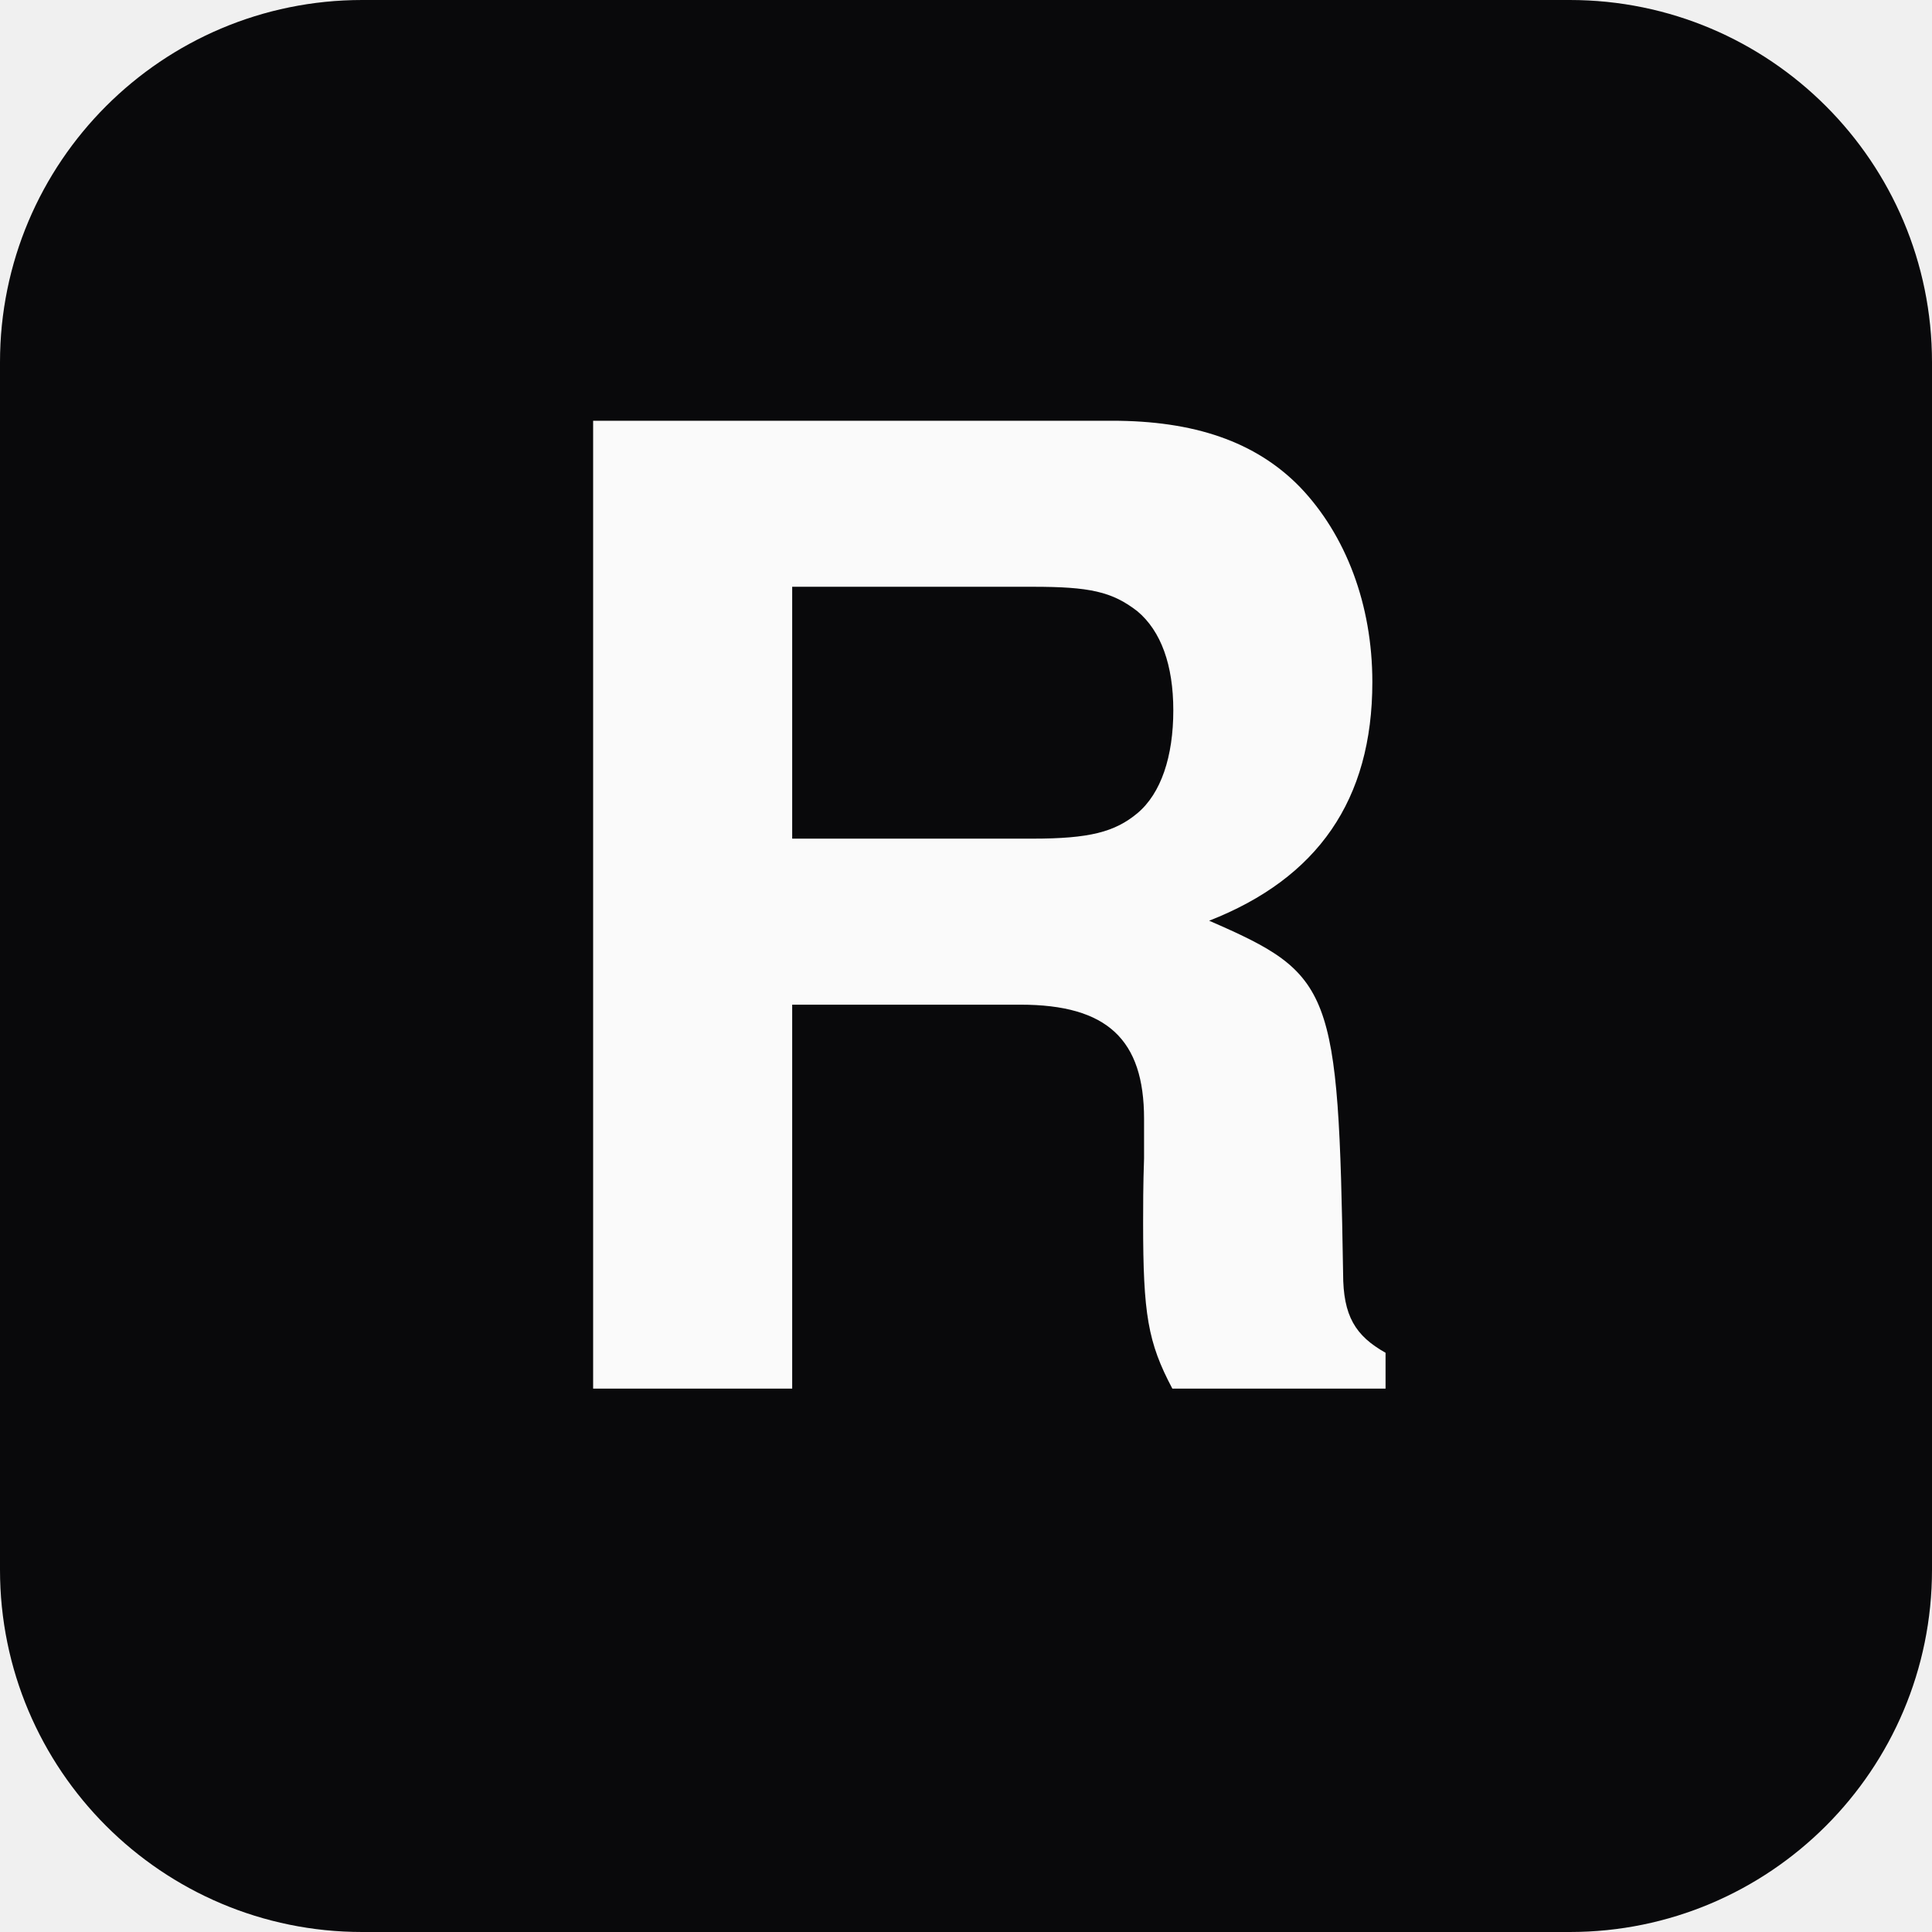
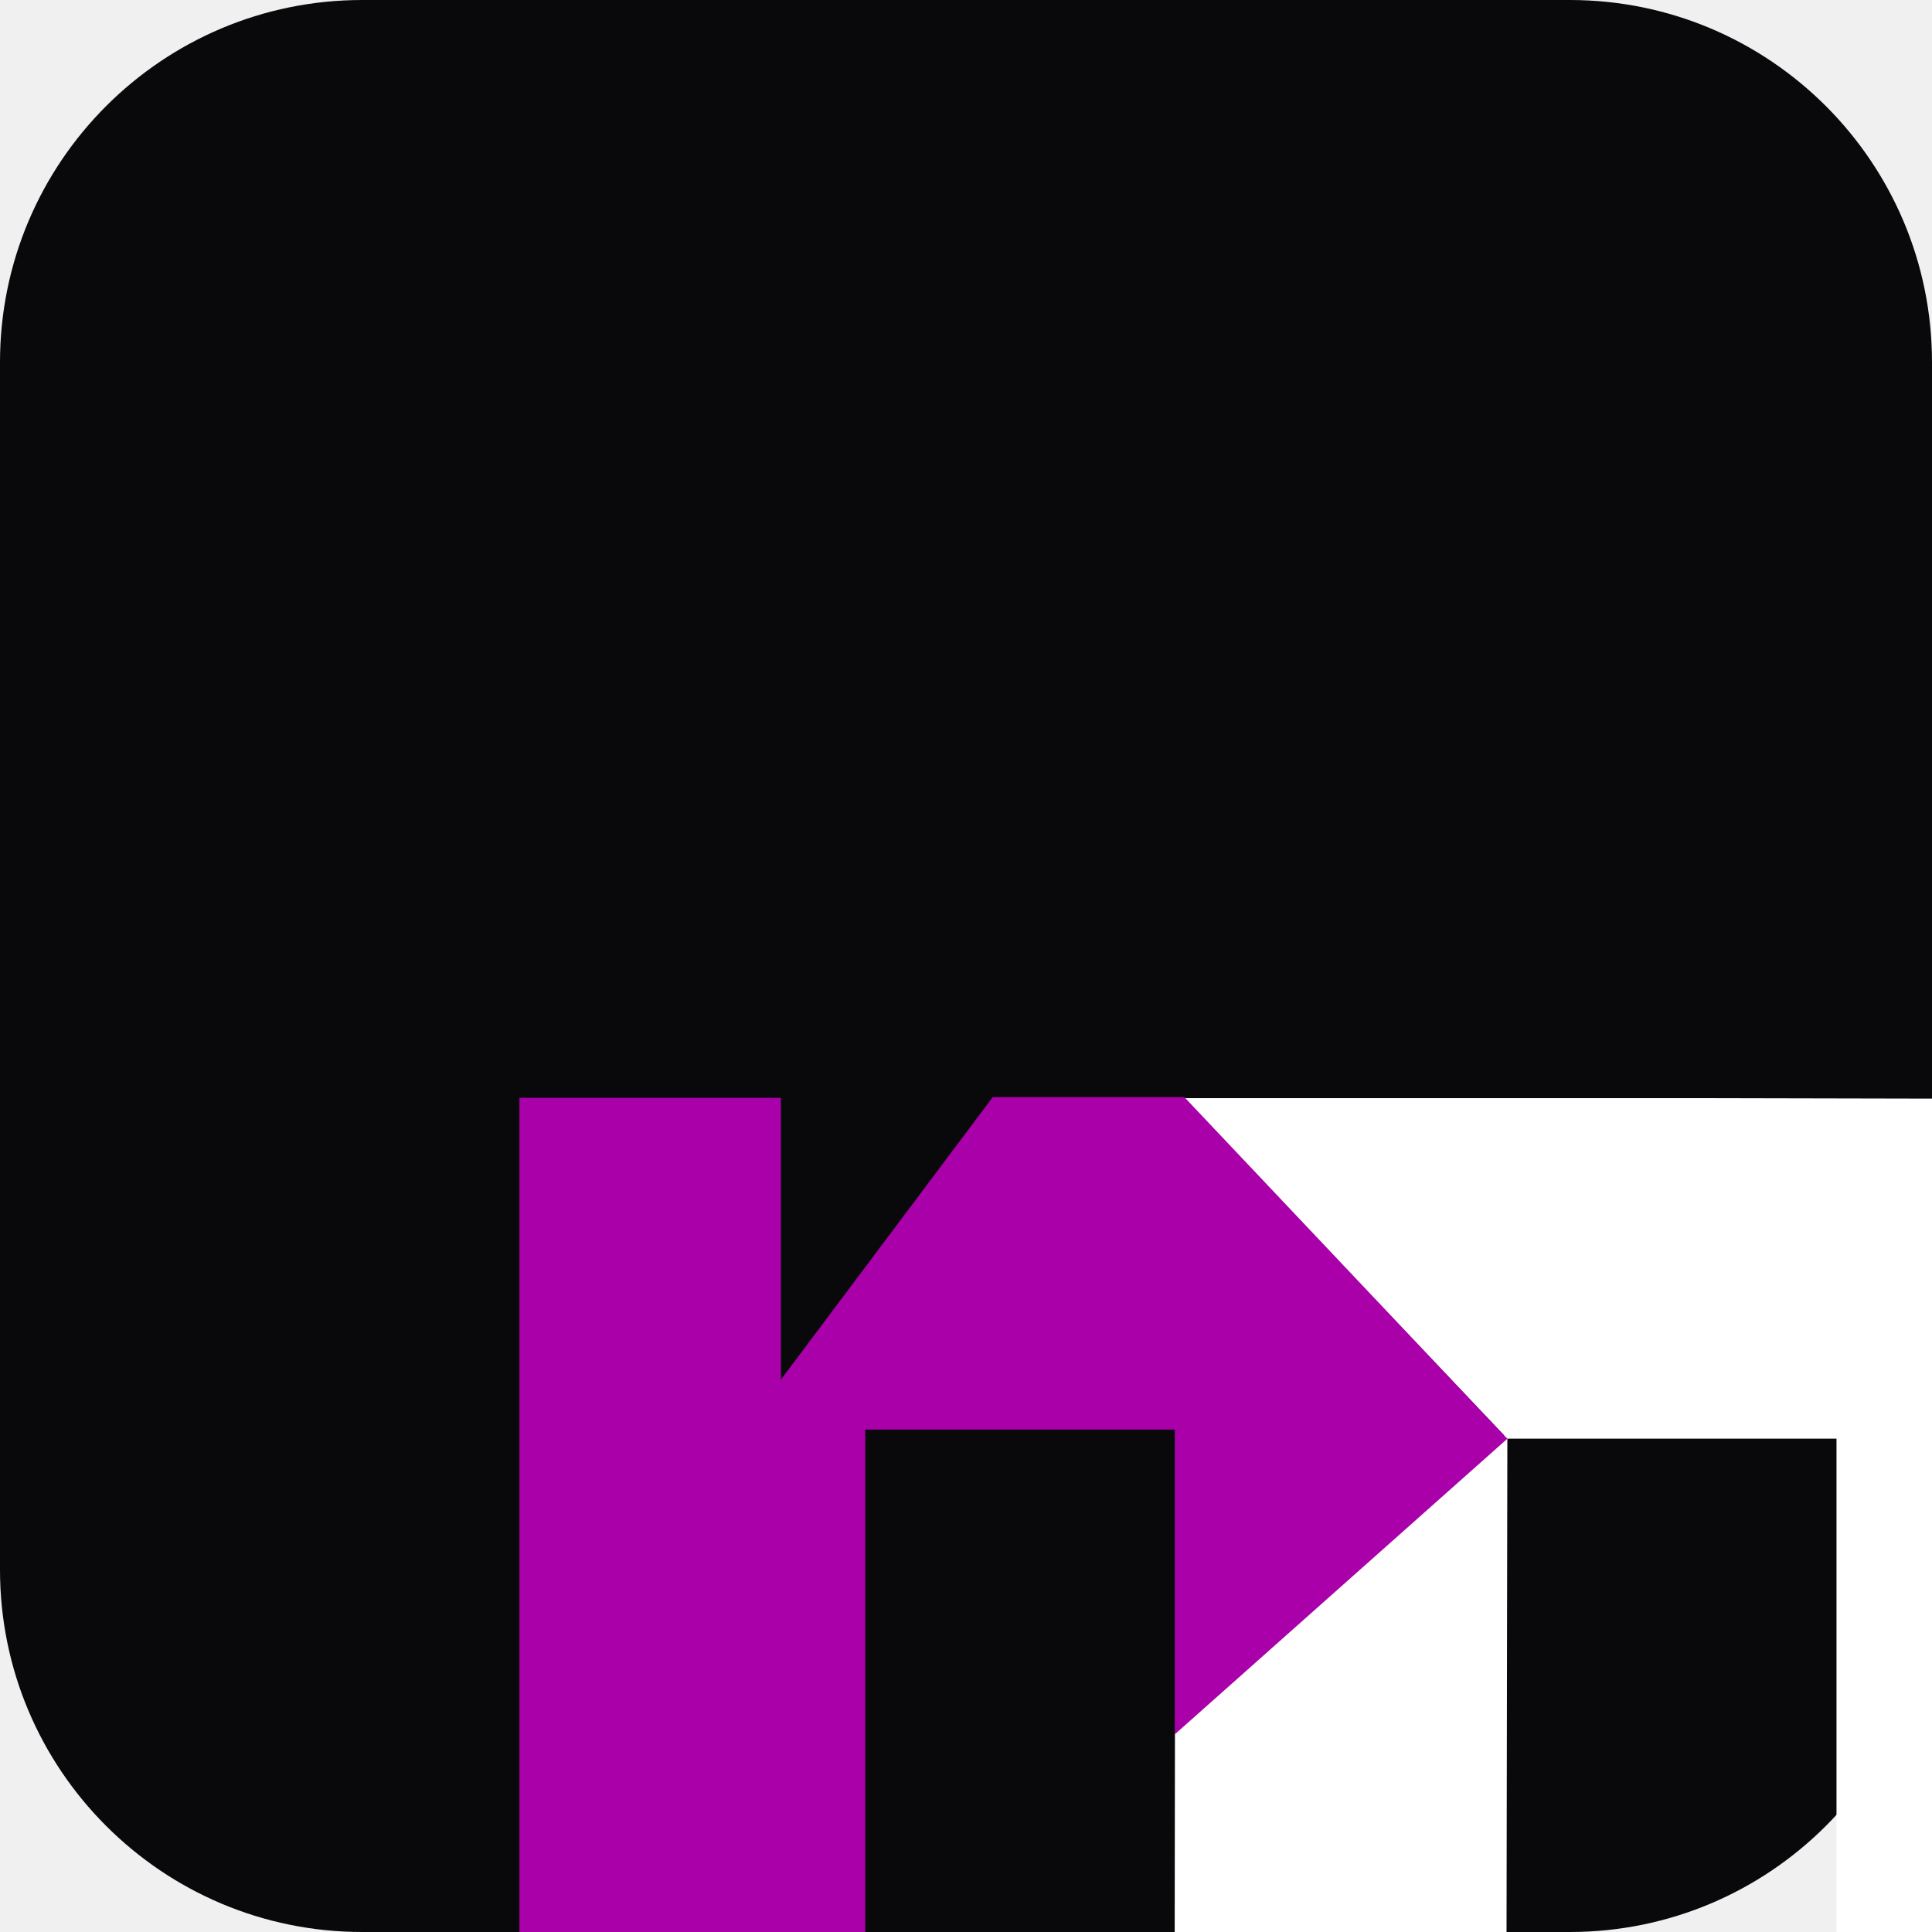
<svg xmlns="http://www.w3.org/2000/svg" viewBox="0 0 32 32">
  <rect width="32" height="32" rx="6" fill="#09090b" />
-   <text x="16" y="23" font-family="ui-sans-serif, system-ui, -apple-system, Segoe UI, Helvetica, Arial, sans-serif" font-size="22" font-weight="700" fill="#fafafa" text-anchor="middle">R</text>
+   <g transform="translate(2, 3) scale(0.19)">
+     <path fill="#fff" d="m 120.727,199.619 -28.91,-0.067 0.082,-64.313 28.979,-26.188 z" />
+     <path fill="#fff" d="M 178.17,207.68 H 149.57 V 109.625 H 120.868 L 92.675,79.942 h 45.854 l 29.475,0.063 10.165,27.207 z" />
+     <path fill="#a900a9" d="M 34.755,206.886 H 64.902 V 108.831 H 91.889 v 6.517 20.051 L 120.877,109.631 92.717,79.85 H 76.016 L 57.545,104.484 V 79.912 H 34.755 Z" />
+   </g>
</svg>
